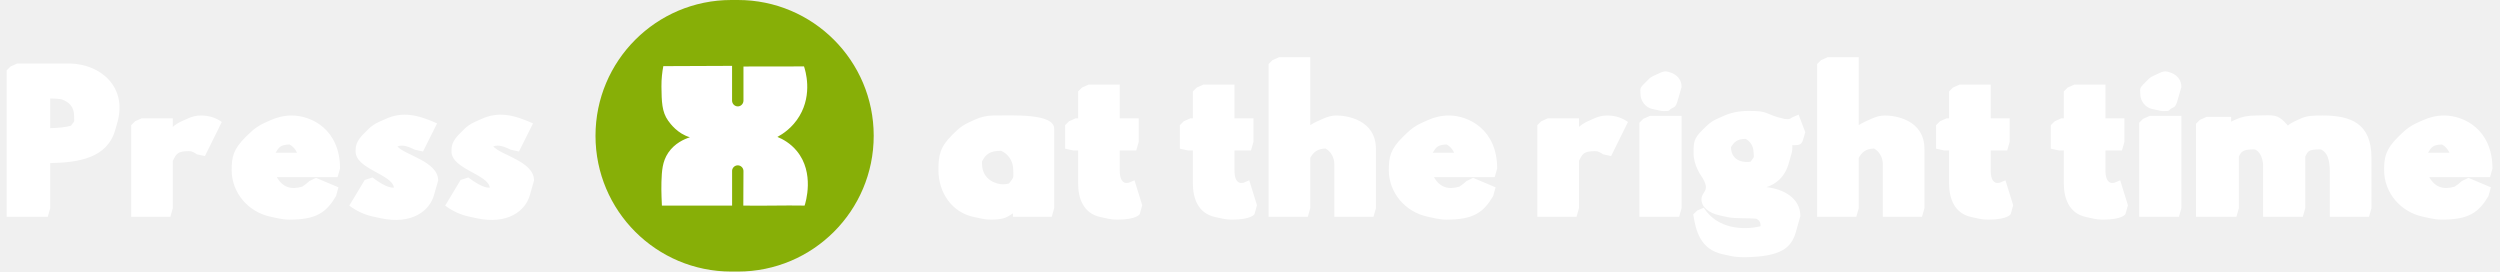
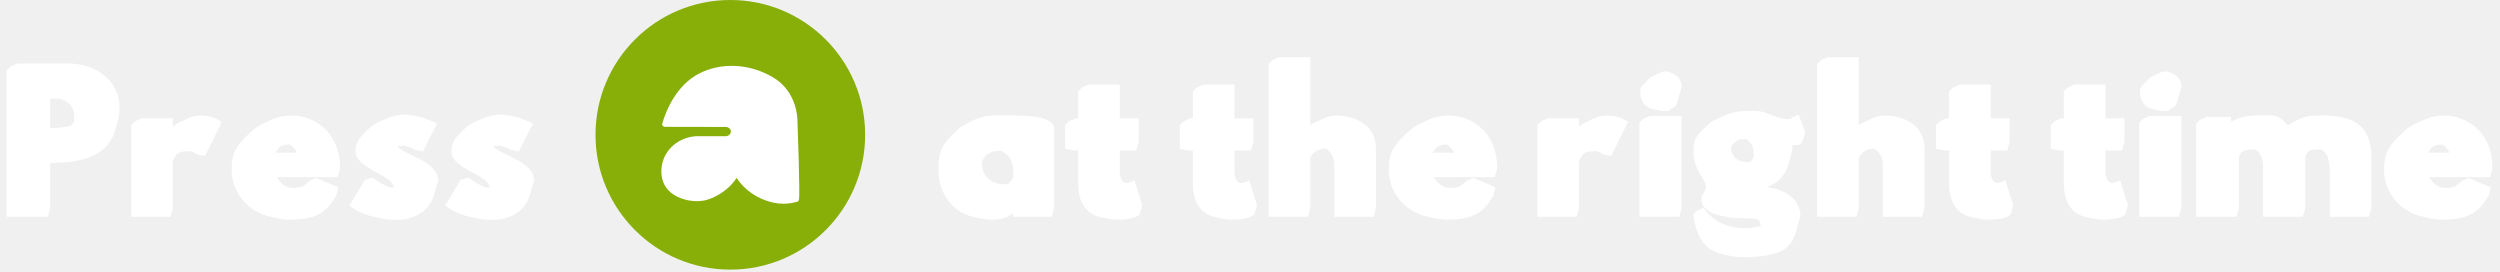
- <svg xmlns="http://www.w3.org/2000/svg" width="911" height="99" viewBox="0 0 911 99" fill="none" preserveAspectRatio="none">
+ <svg xmlns="http://www.w3.org/2000/svg" width="911" height="99" viewBox="0 0 911 99" fill="none">
  <path d="M18.298 46.694C20.858 46.63 23.738 46.438 25.914 45.797V45.733C27.322 43.685 27.002 45.093 27.002 42.278C27.002 38.886 25.146 37.093 22.266 36.133C21.114 36.005 19.578 35.877 18.298 35.877V46.694ZM6.266 23.142H25.594C36.794 23.462 46.202 31.654 42.874 44.261L41.978 47.398C39.034 57.702 28.474 59.237 18.298 59.429V75.877L17.402 79.013H2.426V25.637L3.834 24.23L6.266 23.142ZM62.966 46.245C63.798 45.477 64.95 44.773 66.166 44.197L68.598 43.109C69.942 42.533 71.414 42.086 73.142 42.086C76.662 42.086 79.03 43.173 80.822 44.453L74.678 56.87L71.734 56.23C71.734 56.23 70.838 55.526 69.686 55.142C69.43 55.142 69.11 55.078 68.79 55.078C64.566 55.078 64.246 56.166 62.966 58.597V75.877L62.07 79.013H47.798V45.605L49.206 44.197L51.638 43.109H62.966V46.245ZM100.422 55.654H108.23C107.59 54.245 106.63 53.221 105.478 52.645C102.15 52.773 101.638 53.669 100.422 55.654ZM115.142 64.805L123.334 68.261L122.438 71.462C118.854 77.478 115.27 80.037 105.414 80.037C104.07 80.037 102.726 79.846 101.446 79.59L98.501 78.95C90.438 77.222 84.421 70.246 84.421 61.989C84.421 57.19 84.998 54.373 89.606 49.83L91.078 48.422C92.549 46.95 94.341 45.733 96.261 44.837L98.694 43.749C100.998 42.725 103.558 42.086 106.31 42.086C113.542 42.086 123.91 47.206 123.91 61.413L123.014 64.549H100.87C103.11 68.454 106.246 69.157 110.15 68.005C110.982 67.493 111.942 66.725 112.774 65.957L115.142 64.805ZM135.731 64.677C141.171 68.773 142.963 68.326 143.539 68.389C143.027 63.526 129.587 61.605 129.587 55.206C129.587 53.221 129.715 51.493 132.787 48.486L134.195 47.078C135.219 46.053 136.499 45.157 138.035 44.453L140.467 43.365C146.611 40.55 152.179 41.766 159.283 44.965L154.163 55.206L151.219 54.566C149.235 53.669 146.995 52.517 144.819 53.349C147.507 56.55 159.667 58.789 159.667 65.766L158.131 71.141C156.531 76.838 150.067 81.957 138.739 79.525L135.795 78.885C132.915 78.246 129.971 76.966 127.283 74.918L132.915 65.573L135.731 64.677ZM170.669 64.677C176.109 68.773 177.901 68.326 178.477 68.389C177.965 63.526 164.525 61.605 164.525 55.206C164.525 53.221 164.653 51.493 167.725 48.486L169.133 47.078C170.157 46.053 171.437 45.157 172.973 44.453L175.405 43.365C181.549 40.55 187.117 41.766 194.221 44.965L189.101 55.206L186.157 54.566C184.173 53.669 181.933 52.517 179.757 53.349C182.445 56.55 194.604 58.789 194.604 65.766L193.069 71.141C191.469 76.838 185.005 81.957 173.677 79.525L170.733 78.885C167.853 78.246 164.909 76.966 162.221 74.918L167.853 65.573L170.669 64.677Z" fill="white" />
-   <rect x="217" width="101.379" height="98.956" rx="49.478" fill="#87AF07" />
-   <path d="M266.765 74.917C258.502 74.906 241.199 74.917 241.199 74.917C241.199 74.917 240.907 69.637 241.031 66.249C241.177 62.376 241.312 58.886 243.541 55.611C245.86 52.211 249.293 50.702 251.399 50.027C246.907 48.687 244.284 45.108 243.485 43.993C241.154 40.751 241.109 36.991 241.031 31.576C240.986 28.649 241.425 25.79 241.425 25.79C241.515 25.171 241.627 24.597 241.717 24.101L266.765 24V36.766C266.832 37.948 267.857 38.848 268.983 38.77C270.029 38.702 270.885 37.813 270.919 36.71V24.236L292.983 24.203C293.456 25.61 296.158 34.154 291.34 42.248C288.773 46.571 285.204 48.856 283.291 49.892C285.272 50.702 288.053 52.222 290.36 55.025C296.946 63.007 293.535 73.904 293.197 74.917C285.745 74.782 278.315 75.052 270.863 74.917L270.919 62.275C270.885 61.183 269.996 60.282 268.904 60.249C267.812 60.215 266.866 61.059 266.776 62.151V74.906L266.765 74.917Z" fill="white" />
+   <rect x="217" width="98.259" height="98.245" rx="49.122" fill="#87AF07" />
+   <path d="M268.376 64.822C269.525 66.51 272.362 70.18 277.45 72.409C283.72 75.167 288.066 74.177 290.475 73.513C290.779 73.434 291.015 73.209 291.116 72.927C291.634 71.543 290.576 43.759 290.576 43.759C290.576 43.759 290.711 33.493 281.683 28.179C272.654 22.866 262.489 22.888 254.89 26.727C246.627 30.904 242.687 40.146 241.336 45.02C241.167 45.606 241.607 46.191 242.226 46.214L264.459 46.258C265.495 46.281 266.294 47.047 266.339 47.846C266.395 48.78 265.427 49.771 264.178 49.624H253.888C247.539 49.895 242.046 54.307 241.134 60.6C240.751 63.28 241.19 65.88 242.451 67.895C245.254 72.398 252.053 73.997 256.725 73.028C256.928 72.984 257.085 72.95 257.164 72.927C261.949 71.734 266.474 68.053 268.399 64.822H268.376Z" fill="white" />
  <path d="M365.519 67.174C366.287 67.174 367.183 66.981 367.695 66.853C369.679 64.23 369.231 65.061 369.231 61.989C369.231 58.597 367.375 56.102 364.815 54.95C360.591 54.95 359.119 56.294 357.839 58.853V59.557C357.839 65.894 363.535 67.174 365.519 67.174ZM384.143 46.886V75.877L383.247 79.013H369.103V77.734C367.439 78.757 366.415 80.037 361.167 80.037C359.951 80.037 358.735 79.909 357.583 79.653L354.639 79.013C347.023 77.35 341.967 70.374 341.967 61.989C341.967 56.486 342.543 53.541 347.151 48.998L348.623 47.59C349.903 46.373 351.311 45.413 352.975 44.645L355.343 43.557C357.327 42.661 359.631 42.086 362.063 42.086C369.103 42.086 384.143 41.254 384.143 46.886ZM392.87 43.109V33.318L394.278 31.91L396.71 30.822H408.038V43.109H414.95V51.685L414.054 54.822H408.038V62.117C408.038 67.109 410.534 66.662 410.598 66.662C410.854 66.662 411.238 66.597 411.302 66.597L413.414 65.701L416.23 74.79L415.334 77.99C415.334 77.99 414.438 80.037 407.014 80.037C405.862 80.037 404.838 79.909 403.878 79.718L400.934 79.078C394.534 77.669 392.87 71.909 392.87 66.853V54.822H391.078L388.134 54.181V45.605L389.542 44.197L391.974 43.109H392.87ZM434.682 43.109V33.318L436.09 31.91L438.522 30.822H449.85V43.109H456.762V51.685L455.866 54.822H449.85V62.117C449.85 67.109 452.346 66.662 452.41 66.662C452.666 66.662 453.05 66.597 453.114 66.597L455.226 65.701L458.042 74.79L457.146 77.99C457.146 77.99 456.25 80.037 448.826 80.037C447.674 80.037 446.65 79.909 445.69 79.718L442.746 79.078C436.346 77.669 434.682 71.909 434.682 66.853V54.822H432.89L429.946 54.181V45.605L431.354 44.197L433.786 43.109H434.682ZM477.454 20.837V45.605C478.094 45.157 478.99 44.709 479.758 44.325L482.19 43.237C483.726 42.533 485.326 42.086 486.99 42.086C490.638 42.086 501.39 43.557 501.39 54.309V75.877L500.494 79.013H486.222V59.813C486.222 57.446 485.006 55.206 483.022 54.117C479.886 54.245 478.606 55.526 477.454 57.51V75.877L476.558 79.013H462.286V23.334L463.694 21.925L466.126 20.837H477.454ZM522.082 55.654H529.89C529.25 54.245 528.29 53.221 527.138 52.645C523.81 52.773 523.298 53.669 522.082 55.654ZM536.802 64.805L544.994 68.261L544.098 71.462C540.514 77.478 536.93 80.037 527.074 80.037C525.73 80.037 524.386 79.846 523.106 79.59L520.162 78.95C512.098 77.222 506.082 70.246 506.082 61.989C506.082 57.19 506.658 54.373 511.266 49.83L512.738 48.422C514.21 46.95 516.002 45.733 517.922 44.837L520.354 43.749C522.658 42.725 525.218 42.086 527.97 42.086C535.202 42.086 545.57 47.206 545.57 61.413L544.674 64.549H522.53C524.77 68.454 527.906 69.157 531.81 68.005C532.642 67.493 533.602 66.725 534.434 65.957L536.802 64.805ZM575.376 46.245C576.208 45.477 577.36 44.773 578.576 44.197L581.008 43.109C582.352 42.533 583.824 42.086 585.552 42.086C589.072 42.086 591.44 43.173 593.232 44.453L587.088 56.87L584.144 56.23C584.144 56.23 583.248 55.526 582.096 55.142C581.84 55.142 581.52 55.078 581.2 55.078C576.976 55.078 576.656 56.166 575.376 58.597V75.877L574.48 79.013H560.208V45.605L561.616 44.197L564.048 43.109H575.376V46.245ZM597.792 34.214C597.792 32.358 597.28 32.294 599.52 30.117L600.928 28.709C601.376 28.262 602.016 27.878 602.592 27.622L604.96 26.534C605.6 26.213 606.304 26.021 607.072 26.021C607.456 26.021 612.768 26.79 612.768 31.718L611.424 36.389C610.592 39.398 610.08 38.886 608.992 39.59C607.968 40.23 608.928 40.486 606.176 40.486C605.792 40.486 605.408 40.422 605.088 40.358L602.144 39.718C599.712 39.206 597.792 36.901 597.792 34.214ZM597.408 79.013V44.709L598.816 43.301L601.248 42.214H612.768V75.877L611.872 79.013H597.408ZM620.018 72.614C620.018 69.606 623.73 69.797 619.89 64.037C619.89 64.037 617.138 60.261 617.138 55.846C617.138 51.813 617.138 50.533 620.53 47.206L622.002 45.797C623.026 44.773 624.242 43.941 625.714 43.301L628.146 42.214C630.578 41.126 633.586 40.422 637.042 40.422C645.106 40.358 642.418 41.574 650.418 43.365C652.146 43.493 652.21 43.365 653.042 42.789L655.41 41.766L657.842 48.166L656.946 51.237C656.434 52.197 656.498 53.029 653.106 52.901C653.17 54.373 653.106 55.142 652.722 56.358L651.826 59.493C650.29 64.933 646.706 67.237 643.698 68.198C649.778 68.838 656.05 72.102 656.05 78.757L654.386 84.645C652.722 90.341 649.01 93.541 635.826 93.734C633.906 93.734 632.05 93.606 630.706 93.285L627.762 92.645C619.57 90.853 617.97 84.133 617.01 78.118L618.482 76.71L620.85 75.686C625.778 83.43 635.122 83.942 641.458 82.469C641.522 82.341 641.586 82.725 641.522 81.701C641.458 80.805 640.882 80.102 639.986 79.718C637.298 79.397 632.434 79.718 629.618 79.141L626.674 78.501C622.834 77.669 620.018 75.558 620.018 72.614ZM630.77 53.605C630.834 59.045 635.954 59.301 637.938 58.917C639.346 56.806 639.154 57.958 638.962 55.078C638.834 53.029 637.682 51.429 636.082 50.597C633.01 50.661 631.986 51.685 630.77 53.605ZM677.329 20.837V45.605C677.969 45.157 678.865 44.709 679.633 44.325L682.065 43.237C683.601 42.533 685.201 42.086 686.865 42.086C690.513 42.086 701.265 43.557 701.265 54.309V75.877L700.369 79.013H686.097V59.813C686.097 57.446 684.881 55.206 682.897 54.117C679.761 54.245 678.481 55.526 677.329 57.51V75.877L676.433 79.013H662.161V23.334L663.569 21.925L666.001 20.837H677.329ZM710.245 43.109V33.318L711.653 31.91L714.085 30.822H725.413V43.109H732.325V51.685L731.429 54.822H725.413V62.117C725.413 67.109 727.909 66.662 727.973 66.662C728.229 66.662 728.613 66.597 728.677 66.597L730.789 65.701L733.605 74.79L732.709 77.99C732.709 77.99 731.813 80.037 724.389 80.037C723.237 80.037 722.213 79.909 721.253 79.718L718.309 79.078C711.909 77.669 710.245 71.909 710.245 66.853V54.822H708.453L705.509 54.181V45.605L706.917 44.197L709.349 43.109H710.245ZM752.057 43.109V33.318L753.465 31.91L755.897 30.822H767.225V43.109H774.137V51.685L773.241 54.822H767.225V62.117C767.225 67.109 769.721 66.662 769.785 66.662C770.041 66.662 770.425 66.597 770.489 66.597L772.601 65.701L775.417 74.79L774.521 77.99C774.521 77.99 773.625 80.037 766.201 80.037C765.049 80.037 764.025 79.909 763.065 79.718L760.121 79.078C753.721 77.669 752.057 71.909 752.057 66.853V54.822H750.265L747.321 54.181V45.605L748.729 44.197L751.161 43.109H752.057ZM779.917 34.214C779.917 32.358 779.405 32.294 781.645 30.117L783.053 28.709C783.501 28.262 784.141 27.878 784.717 27.622L787.085 26.534C787.725 26.213 788.429 26.021 789.197 26.021C789.581 26.021 794.893 26.79 794.893 31.718L793.549 36.389C792.717 39.398 792.205 38.886 791.117 39.59C790.093 40.23 791.053 40.486 788.301 40.486C787.917 40.486 787.533 40.422 787.213 40.358L784.269 39.718C781.837 39.206 779.917 36.901 779.917 34.214ZM779.533 79.013V44.709L780.941 43.301L783.373 42.214H794.893V75.877L793.997 79.013H779.533ZM814.943 79.013H800.223V45.093L801.631 43.685L804.063 42.597H813.023V44.325L814.815 43.493C816.735 42.597 819.103 42.086 822.239 42.086C828.383 42.086 829.727 41.126 833.695 45.733C834.463 45.093 835.295 44.645 836.063 44.261L838.431 43.173C840.671 42.15 843.103 42.086 846.303 42.086C856.607 42.086 864.159 44.901 864.159 57.51V75.877L863.263 79.013H848.991V62.758C848.991 58.086 848.031 55.59 845.855 54.502C845.663 54.502 845.535 54.438 845.407 54.438C841.119 54.438 840.991 55.142 840.031 57.062V75.877L839.135 79.013H824.671V59.813C824.351 56.998 823.391 55.27 821.791 54.502C821.599 54.502 821.471 54.438 821.343 54.438C817.183 54.438 816.671 55.334 815.839 57.062V75.877L814.943 79.013ZM884.769 55.654H892.577C891.937 54.245 890.977 53.221 889.825 52.645C886.497 52.773 885.985 53.669 884.769 55.654ZM899.489 64.805L907.681 68.261L906.785 71.462C903.201 77.478 899.617 80.037 889.761 80.037C888.417 80.037 887.073 79.846 885.793 79.59L882.849 78.95C874.785 77.222 868.769 70.246 868.769 61.989C868.769 57.19 869.345 54.373 873.953 49.83L875.425 48.422C876.897 46.95 878.689 45.733 880.609 44.837L883.041 43.749C885.345 42.725 887.905 42.086 890.657 42.086C897.889 42.086 908.257 47.206 908.257 61.413L907.361 64.549H885.217C887.457 68.454 890.593 69.157 894.497 68.005C895.329 67.493 896.289 66.725 897.121 65.957L899.489 64.805Z" fill="white" />
</svg>
